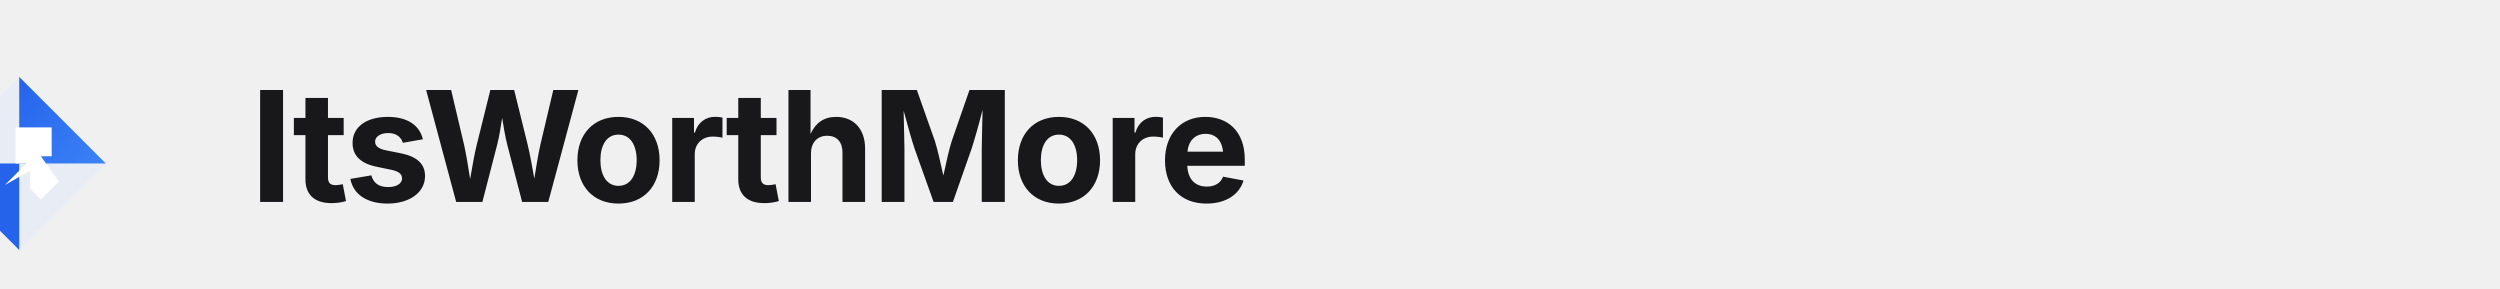
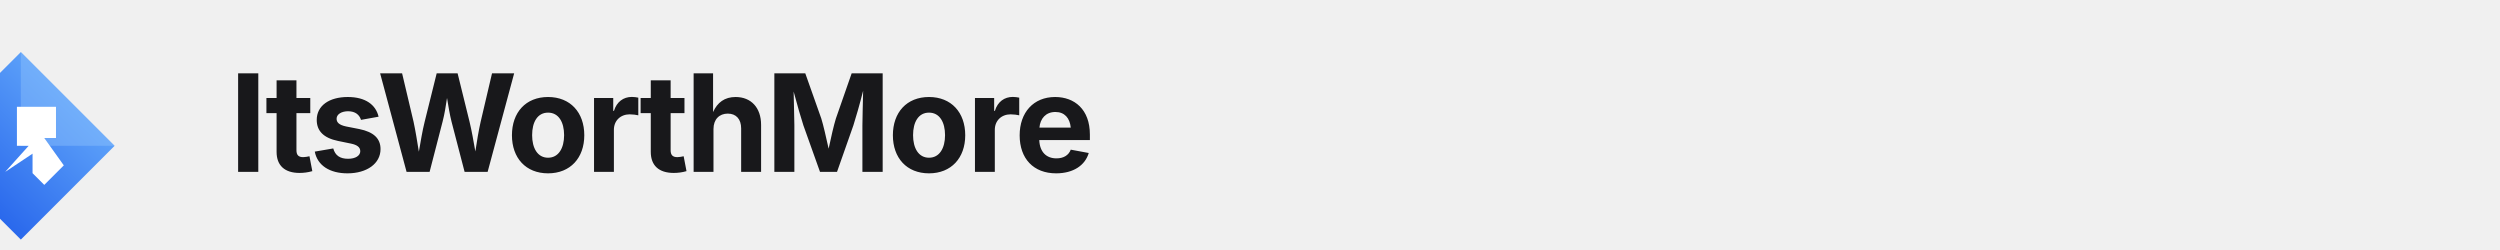
- <svg xmlns="http://www.w3.org/2000/svg" viewBox="0 0 520 60" fill="none">
+ <svg xmlns="http://www.w3.org/2000/svg" viewBox="0 0 480 48" fill="none">
  <defs>
-     <linearGradient id="wmGradLight" x1="0" y1="0" x2="1" y2="1">
+     <linearGradient id="wmGrad" x1="0.2" y1="0.8" x2="0.8" y2="0.2">
      <stop offset="0%" stop-color="#2563eb" />
-       <stop offset="100%" stop-color="#3b82f6" />
+       <stop offset="100%" stop-color="#60a5fa" />
    </linearGradient>
  </defs>
-   <g transform="translate(4, 34)">
-     <path d="M 0,-18 L 18,0 L 0,18 L -18,0 Z" fill="#e8edf5" />
-     <path d="M 0,-18 L 18,0 L 0,0 Z" fill="url(#wmGradLight)" />
-     <path d="M -18,0 L 0,18 L 0,0 Z" fill="#2563eb" />
-     <path d="M -3,4.5 L 1.5,0 L -0.75,0 L -0.75,-7.5 L 6.75,-7.5 L 6.75,-1.5 L 4.5,-1.5 L 8.25,3.75 L 4.5,7.5 L 2.25,5.25 L 2.25,1.5 Z" fill="white" />
+   <g transform="translate(4, 28)">
+     <path d="M 0,-18 L 18,0 L 0,18 L -18,0 Z" fill="url(#wmGrad)" />
+     <path d="M 0,-18 L 18,0 L 0,0 Z" fill="#93c5fd" opacity="0.4" />
+     <path d="M -3,5 L 1.5,0 L -0.75,0 L -0.75,-7.5 L 6.75,-7.5 L 6.75,-1.5 L 4.5,-1.5 L 8.25,3.75 L 4.5,7.5 L 2.25,5.25 L 2.25,1.5 Z" fill="white" />
  </g>
-   <text x="52" y="42" font-family="Inter, -apple-system, BlinkMacSystemFont, 'Segoe UI', sans-serif" font-size="32" font-weight="700" fill="#18181b" letter-spacing="-0.02em">ItsWorthMore</text>
+   <text x="44" y="33" font-family="Inter, -apple-system, BlinkMacSystemFont, 'Segoe UI', sans-serif" font-size="26" font-weight="700" fill="#18181b" letter-spacing="-0.03em">ItsWorthMore</text>
</svg>
